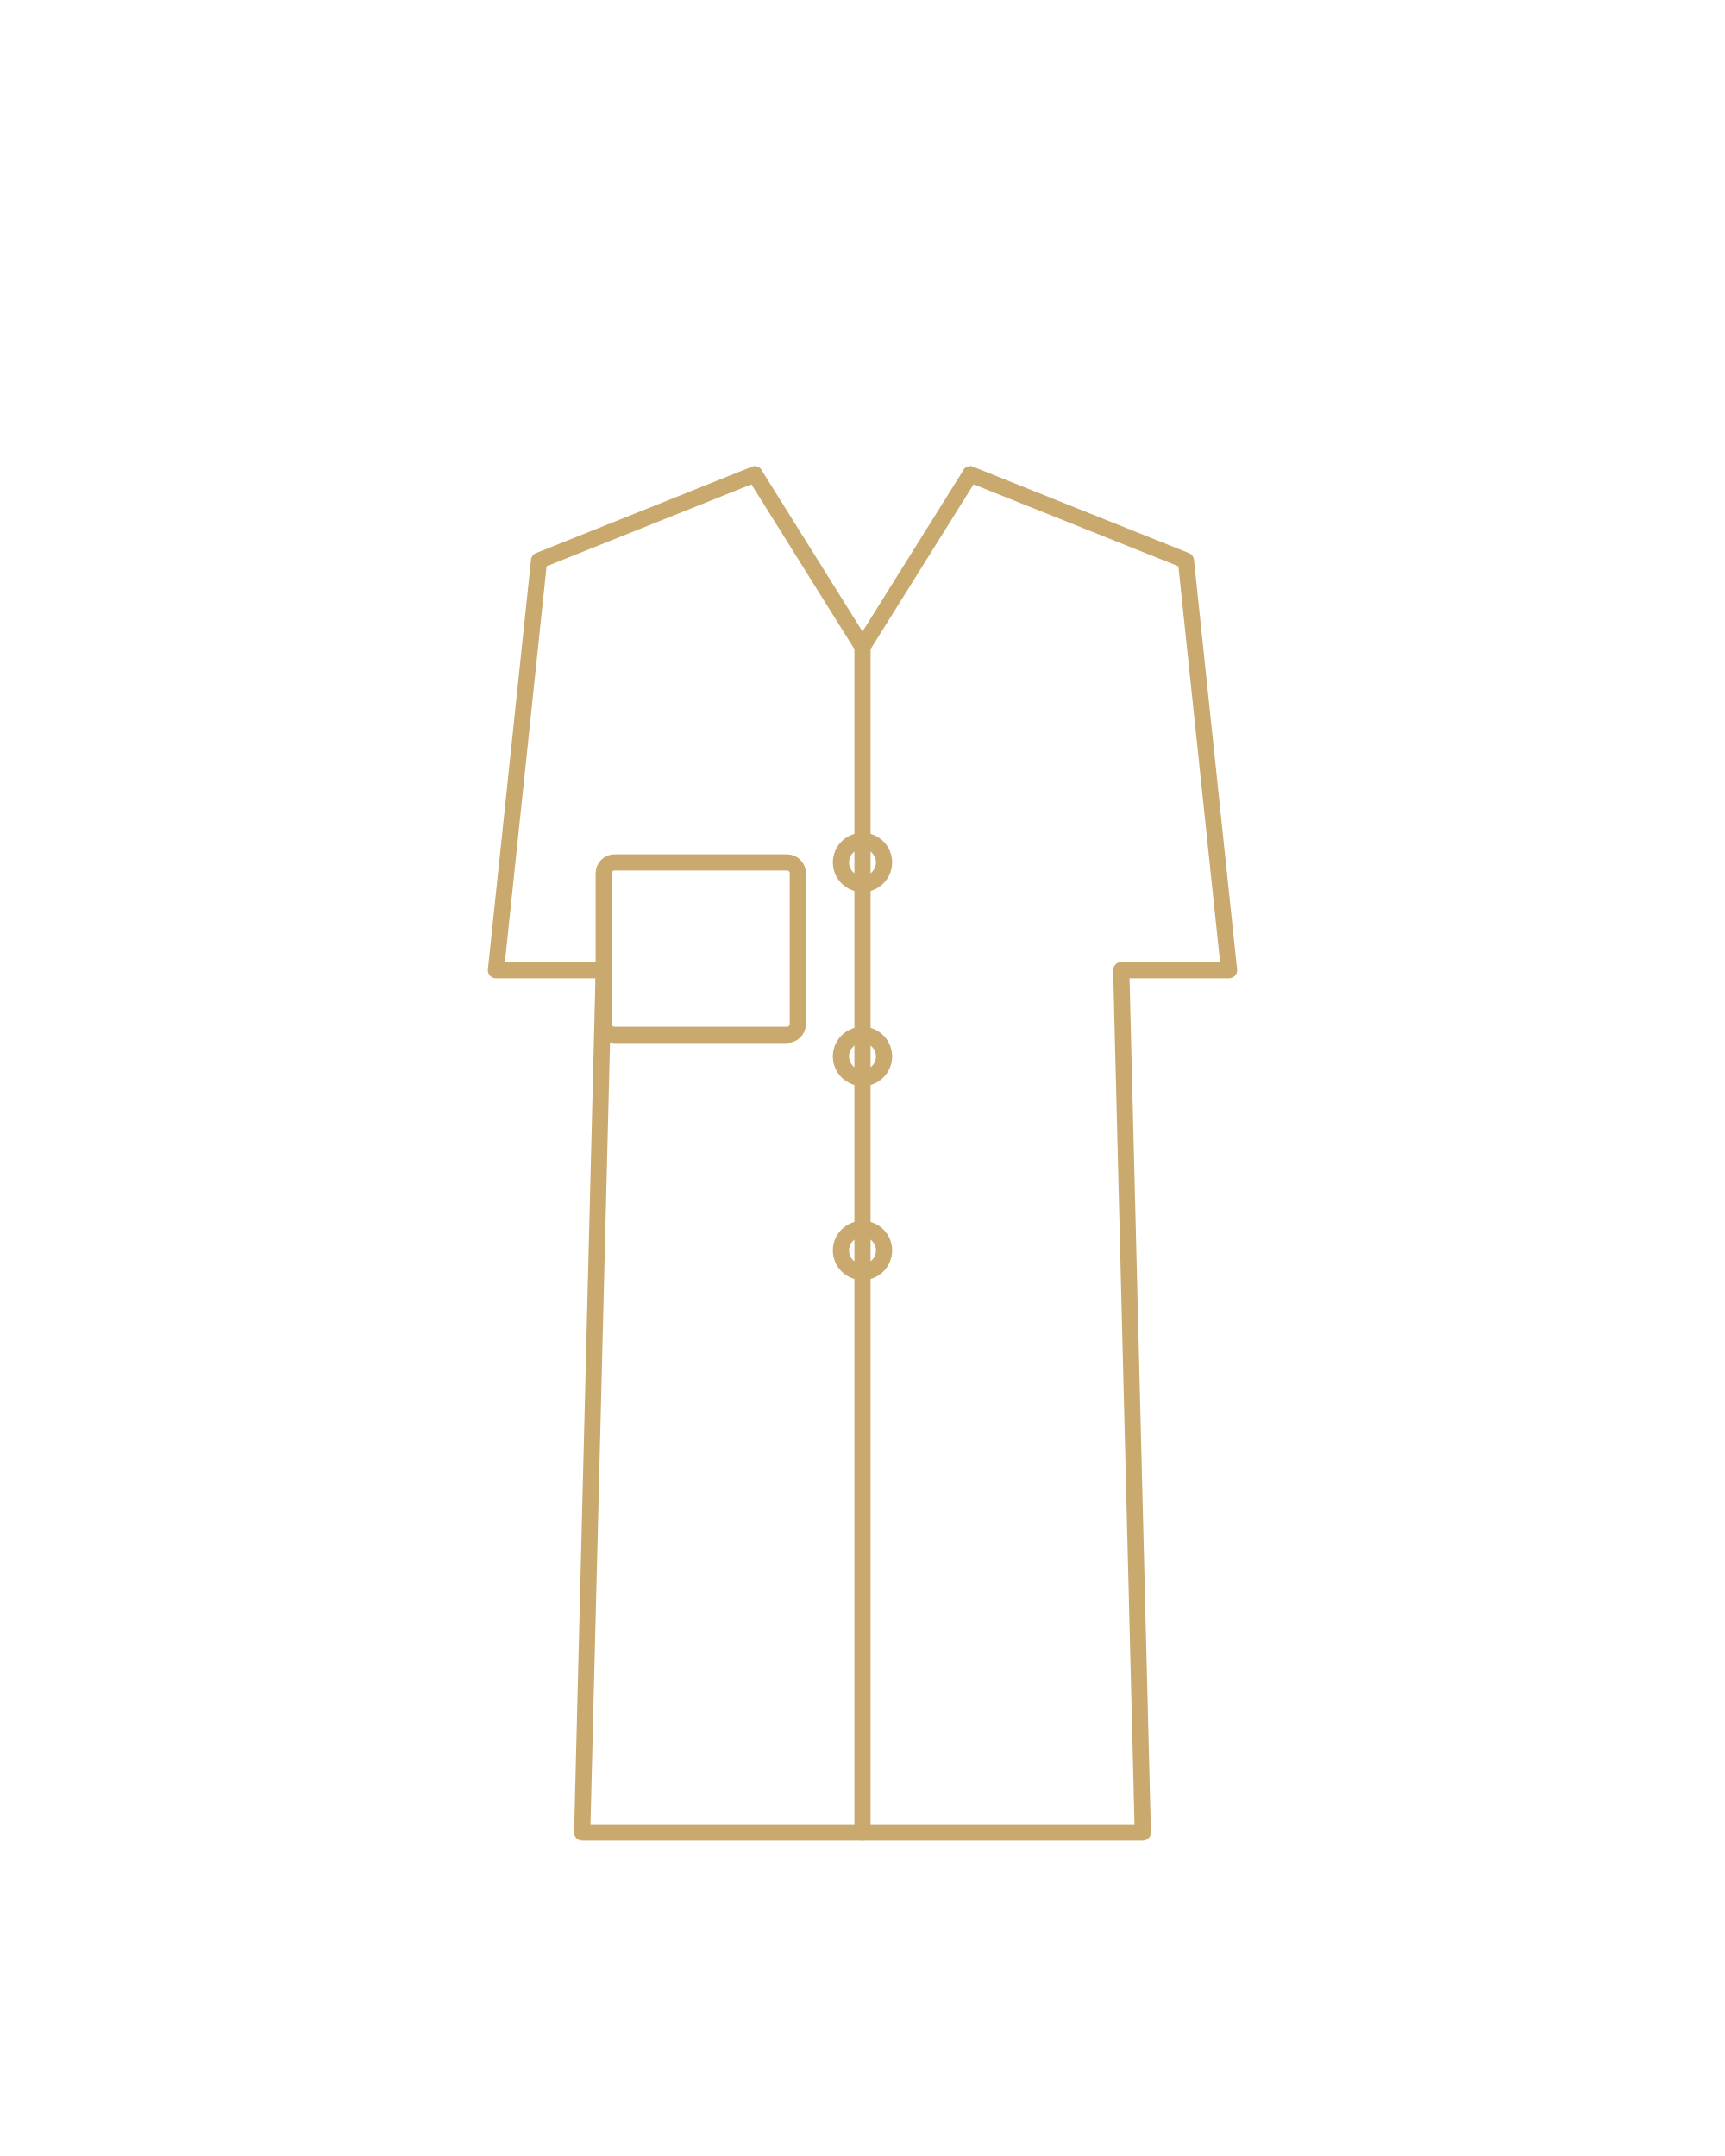
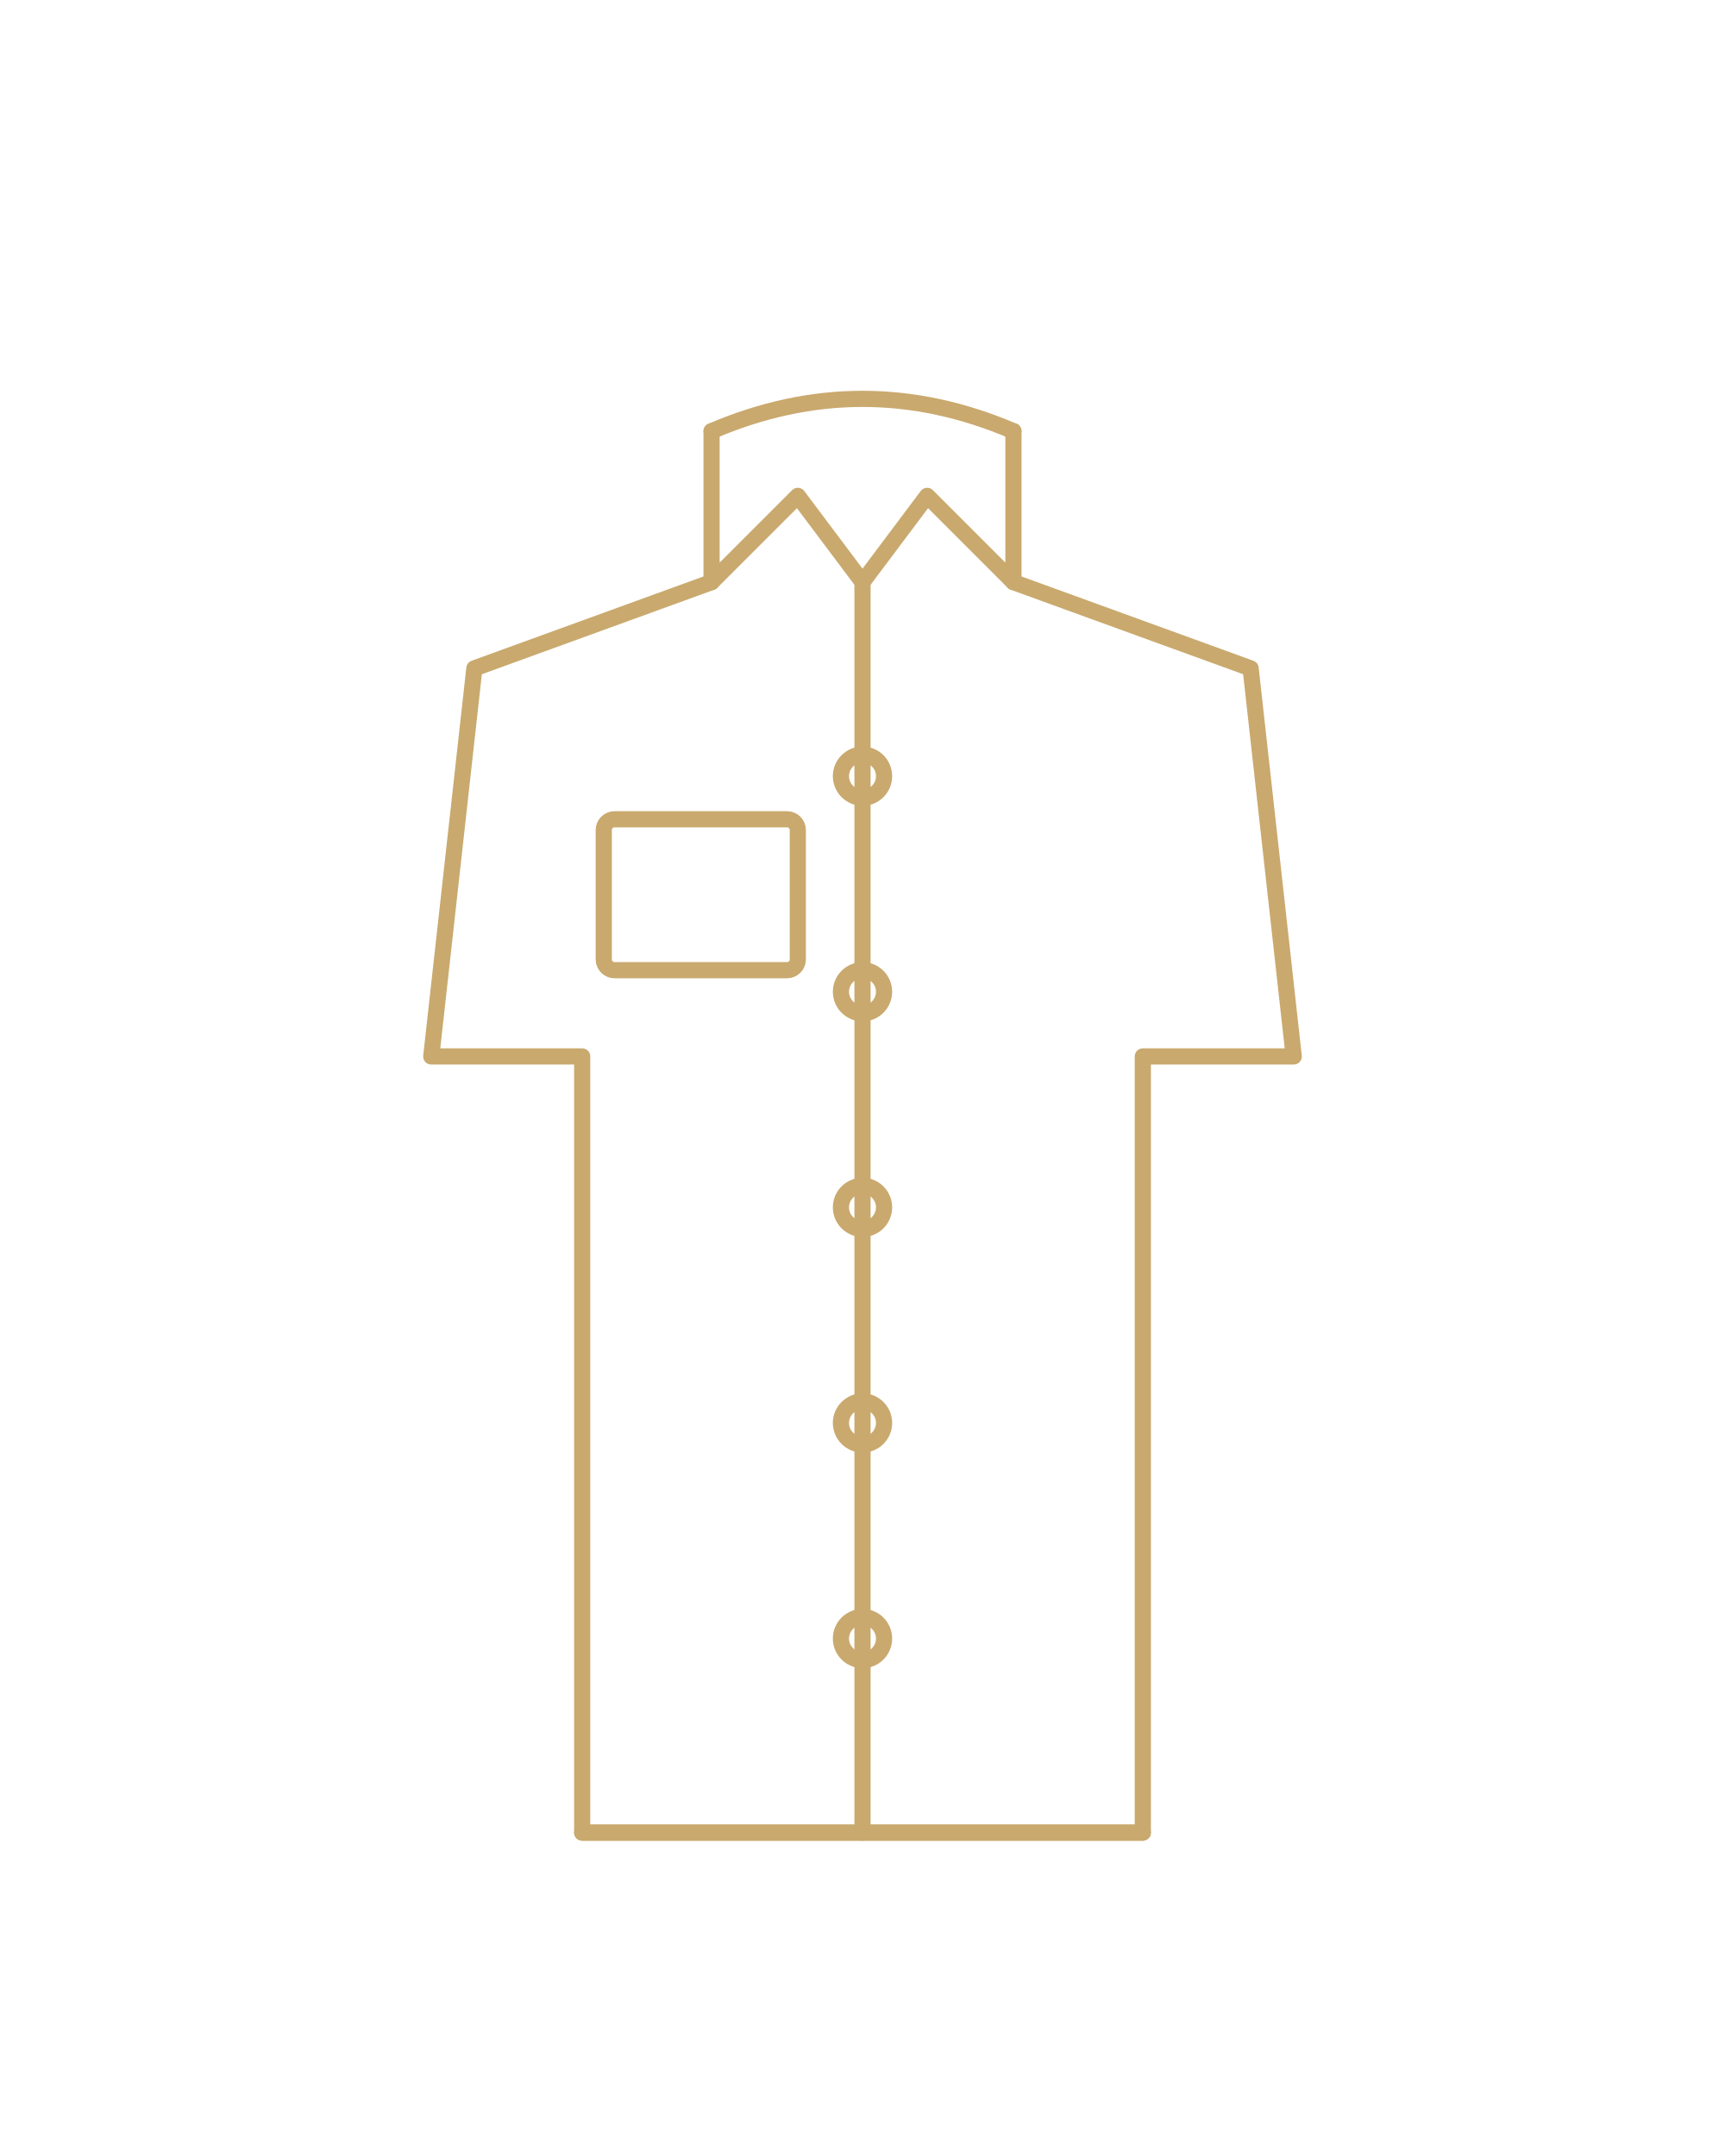
<svg xmlns="http://www.w3.org/2000/svg" viewBox="0 0 160 200" fill="none" stroke="#c9a96e" stroke-width="1.5" stroke-linecap="round" stroke-linejoin="round">
-   <path d="M70,44 L80,60 L90,44" />
-   <path d="M70,44 L50,52 L46,90 L56,90 L54,170 L106,170 L104,90 L114,90 L110,52 L90,44" />
-   <line x1="80" y1="60" x2="80" y2="170" />
-   <circle cx="80" cy="80" r="2" />
-   <circle cx="80" cy="98" r="2" />
-   <circle cx="80" cy="116" r="2" />
-   <rect x="56" y="80" width="18" height="16" rx="1" />
+   <path d="M66,40 L66,54 L74,46 L80,54 L86,46 L94,54 L94,40" />
+   <path d="M66,40 Q80,34 94,40" />
+   <path d="M66,54 L44,62 L40,98 L54,98 L54,170 L106,170 L106,98 L120,98 L116,62 L94,54" />
+   <line x1="80" y1="54" x2="80" y2="170" />
+   <circle cx="80" cy="72" r="2" />
+   <circle cx="80" cy="92" r="2" />
+   <circle cx="80" cy="112" r="2" />
+   <circle cx="80" cy="132" r="2" />
+   <circle cx="80" cy="152" r="2" />
+   <rect x="56" y="76" width="18" height="14" rx="1" />
+   <line x1="54" y1="170" x2="106" y2="170" />
</svg>
